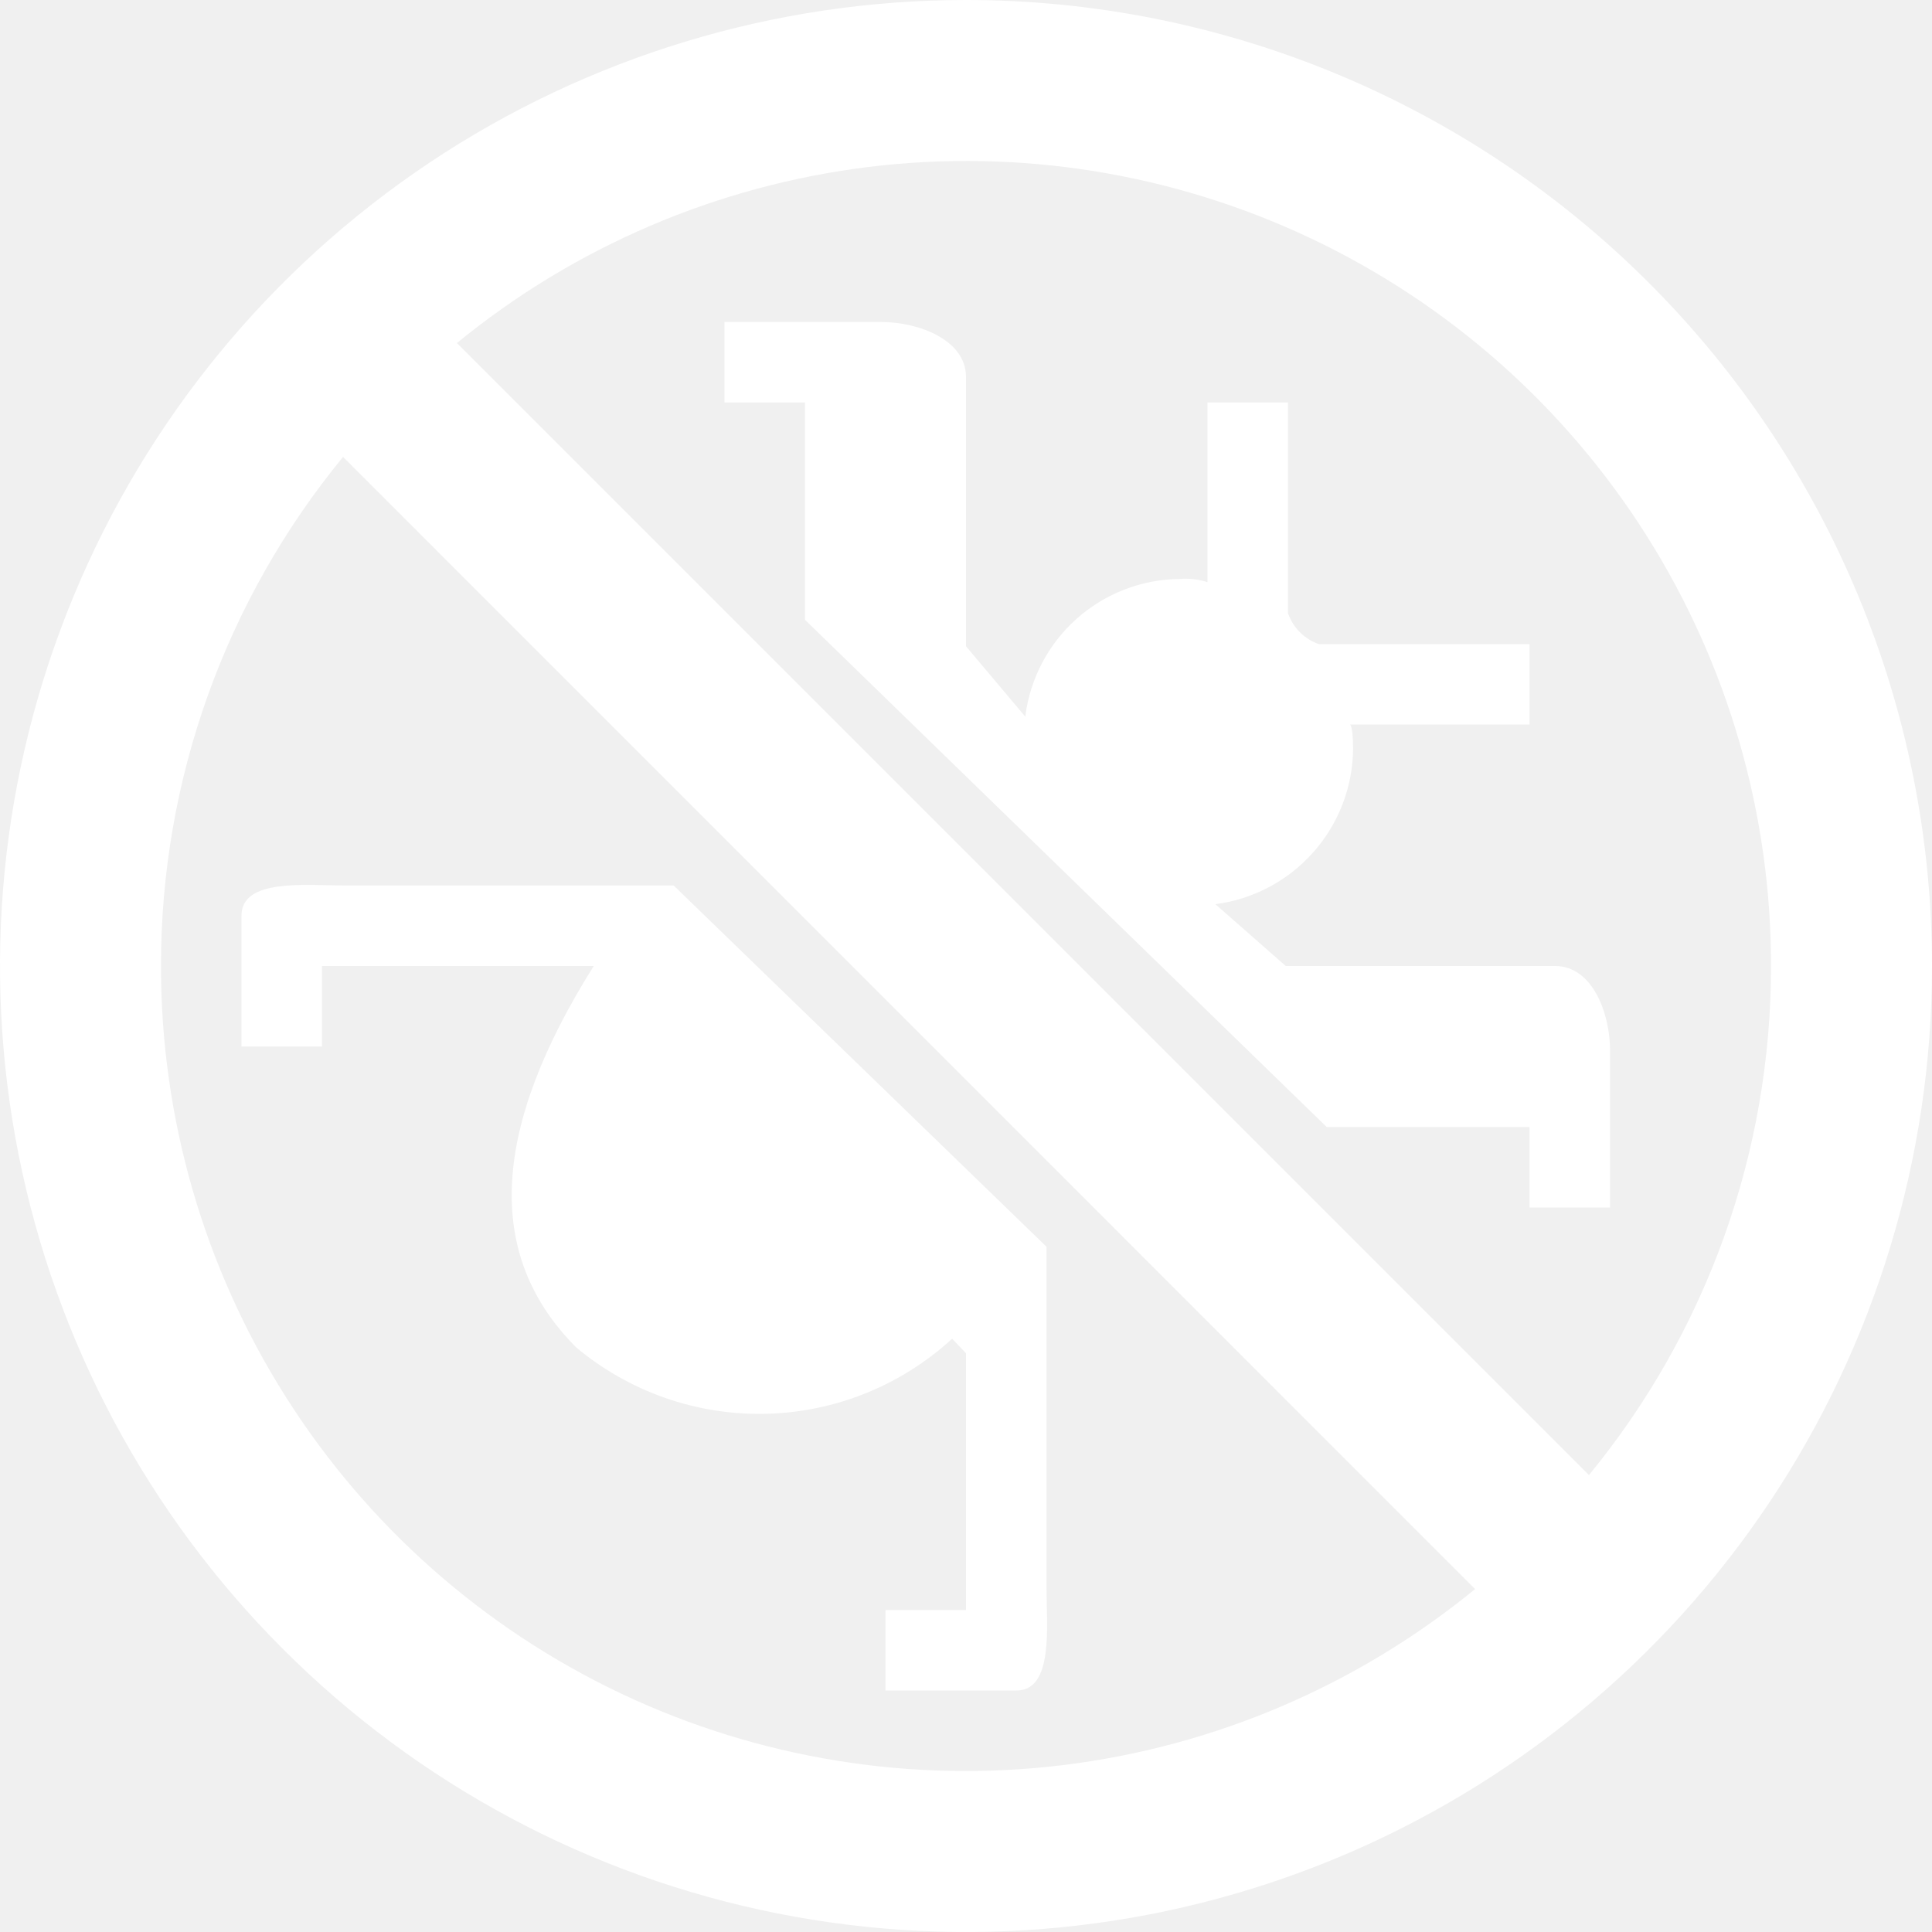
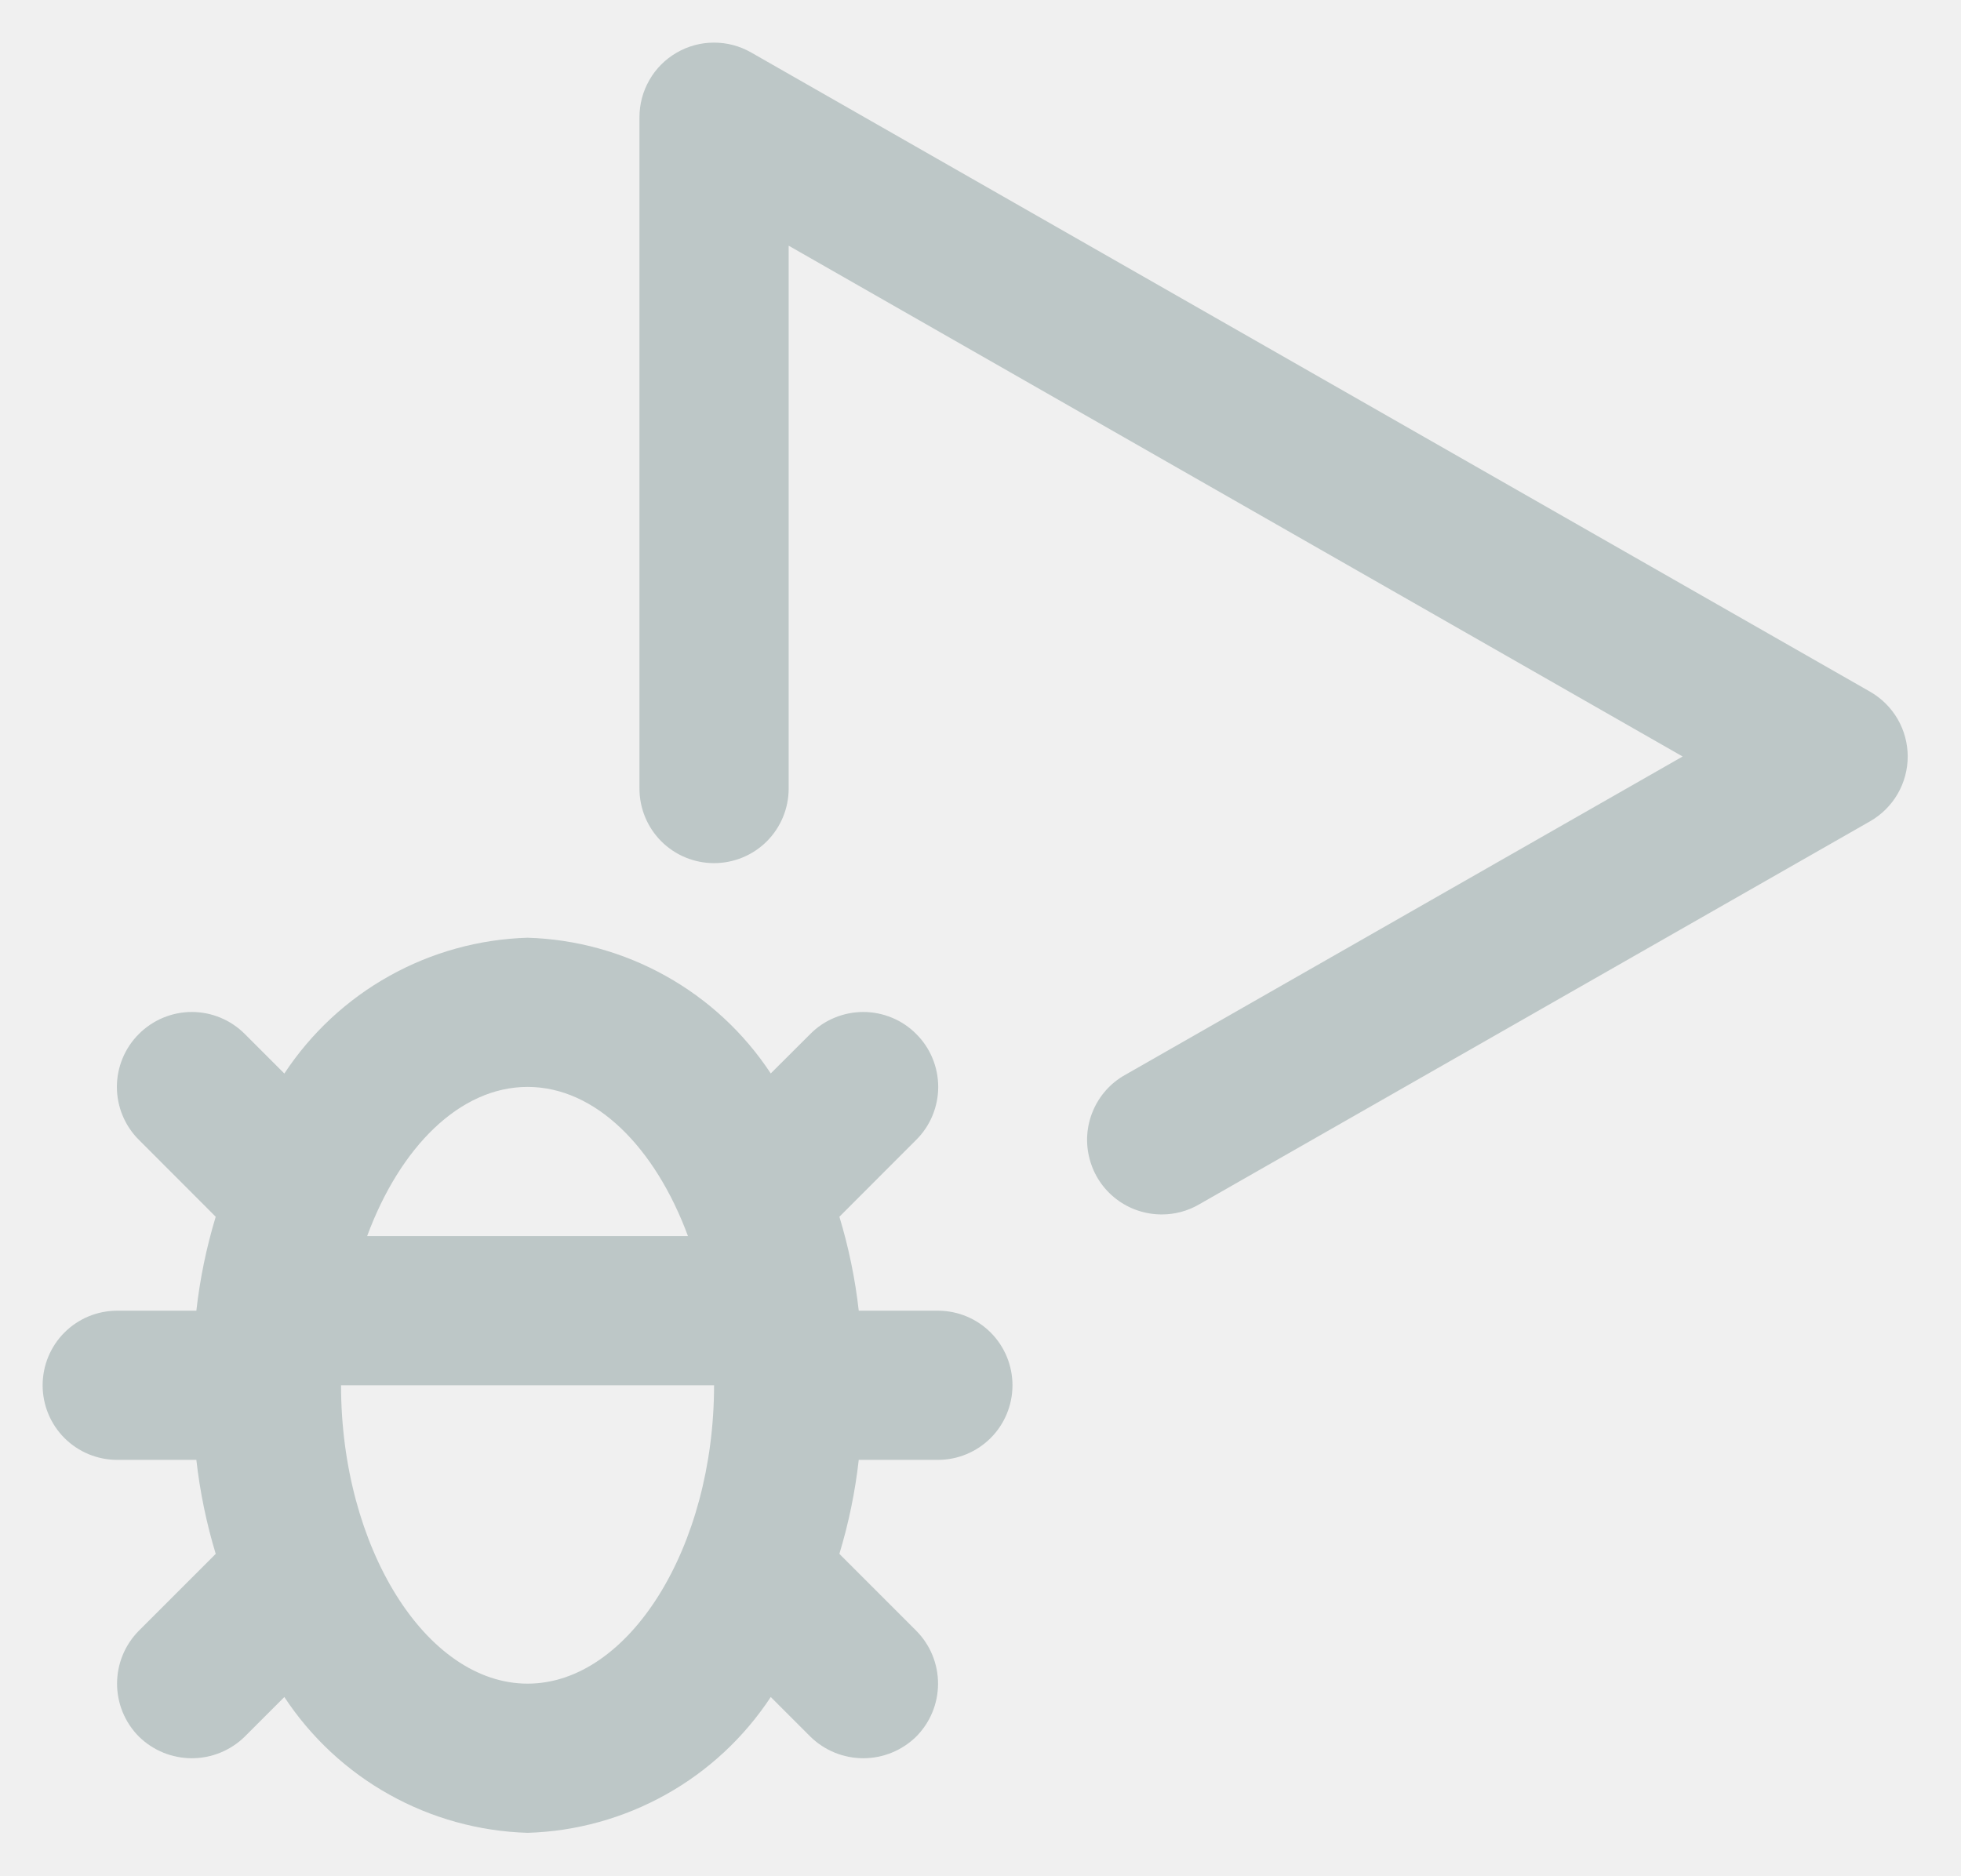
- <svg xmlns="http://www.w3.org/2000/svg" width="28" height="28" viewBox="0 0 28 28" fill="#F6F6F6">
-   <g clip-path="url(#clip0)">
-     <path d="M15.167 18.069V23.025C15.167 23.564 15.272 24.5 14.732 24.5H12.833V23.333H14V19.612L13.799 19.402C13.06 20.08 12.101 20.467 11.099 20.49C10.096 20.513 9.12 20.171 8.351 19.528C7 18.174 7.138 16.333 8.605 14H4.667V15.167H3.5V13.268C3.5 12.728 4.436 12.833 4.975 12.833H9.763L15.167 18.069ZM11.667 5.833H10.5V4.667H12.775C13.312 4.667 14 4.925 14 5.463V9.366L14.859 10.386C14.927 9.84 15.191 9.336 15.601 8.97C16.012 8.603 16.542 8.397 17.092 8.391C17.23 8.379 17.368 8.395 17.5 8.437V5.833H18.667V8.888C18.703 8.992 18.762 9.085 18.839 9.163C18.916 9.24 19.01 9.299 19.113 9.335H22.167V10.5H19.561C19.593 10.5 19.61 10.675 19.61 10.85C19.606 11.403 19.401 11.937 19.034 12.351C18.667 12.765 18.163 13.033 17.614 13.104L18.634 14H22.538C23.077 14 23.334 14.681 23.334 15.225V17.5H22.167V16.333H19.227L11.667 8.983V5.833ZM14 0C11.231 0 8.524 0.821 6.222 2.359C3.92 3.898 2.125 6.084 1.066 8.642C0.006 11.201 -0.271 14.015 0.269 16.731C0.809 19.447 2.143 21.942 4.101 23.899C6.058 25.857 8.553 27.191 11.269 27.731C13.985 28.271 16.799 27.994 19.358 26.934C21.916 25.875 24.102 24.08 25.641 21.778C27.179 19.476 28 16.769 28 14C28 10.287 26.525 6.726 23.899 4.101C21.274 1.475 17.713 0 14 0V0ZM25.667 14C25.669 16.691 24.736 19.299 23.028 21.378L6.622 4.972C8.33 3.573 10.401 2.688 12.593 2.419C14.784 2.151 17.007 2.511 19.003 3.457C20.998 4.403 22.684 5.896 23.863 7.762C25.043 9.629 25.669 11.792 25.667 14ZM2.333 14C2.331 11.309 3.264 8.701 4.972 6.622L21.378 23.03C19.669 24.428 17.599 25.313 15.407 25.581C13.215 25.849 10.993 25.488 8.998 24.543C7.002 23.596 5.317 22.104 4.137 20.237C2.957 18.371 2.332 16.208 2.333 14Z" fill="white" />
-   </g>
-   <defs>
-     <clipPath id="clip0">
-       <rect width="28" height="28" fill="#F6F6F6" />
-     </clipPath>
-   </defs>
+ <svg xmlns="http://www.w3.org/2000/svg" width="23" height="22" viewBox="0 0 23 22" fill="none">
+   <path d="M13.626 14.246C13.433 14.246 13.245 14.183 13.092 14.065C12.939 13.948 12.829 13.783 12.78 13.596C12.73 13.41 12.743 13.212 12.818 13.034C12.892 12.856 13.023 12.707 13.191 12.612L19.735 8.874L9.25 2.882V9.25C9.25 9.482 9.158 9.705 8.994 9.869C8.83 10.033 8.607 10.125 8.375 10.125C8.143 10.125 7.92 10.033 7.756 9.869C7.592 9.705 7.5 9.482 7.5 9.25V1.375C7.5 1.222 7.54 1.071 7.617 0.938C7.693 0.805 7.803 0.695 7.936 0.618C8.068 0.541 8.219 0.5 8.372 0.5C8.525 0.499 8.676 0.539 8.809 0.615L21.934 8.114C22.068 8.191 22.179 8.301 22.257 8.435C22.334 8.568 22.375 8.72 22.375 8.874C22.375 9.028 22.334 9.18 22.257 9.313C22.179 9.447 22.068 9.557 21.934 9.634L14.059 14.131C13.927 14.207 13.778 14.246 13.626 14.246Z" fill="#BDC7C7" />
+   <path d="M11 17.125C11.232 17.125 11.455 17.033 11.619 16.869C11.783 16.705 11.875 16.482 11.875 16.25C11.875 16.018 11.783 15.795 11.619 15.631C11.455 15.467 11.232 15.375 11 15.375H10.072C10.03 15.001 9.954 14.633 9.845 14.273L10.746 13.371C10.828 13.29 10.893 13.193 10.937 13.086C10.981 12.98 11.004 12.865 11.004 12.75C11.004 12.635 10.981 12.52 10.937 12.414C10.893 12.307 10.828 12.21 10.746 12.129C10.665 12.047 10.568 11.982 10.461 11.938C10.355 11.894 10.24 11.871 10.125 11.871C10.01 11.871 9.895 11.894 9.789 11.938C9.682 11.982 9.585 12.047 9.504 12.129L9.04 12.592C8.727 12.117 8.305 11.725 7.808 11.448C7.312 11.171 6.756 11.017 6.188 11C5.619 11.017 5.063 11.171 4.567 11.448C4.07 11.725 3.648 12.118 3.335 12.593L2.871 12.129C2.706 11.964 2.483 11.871 2.25 11.871C2.017 11.871 1.794 11.964 1.629 12.129C1.464 12.293 1.371 12.517 1.371 12.75C1.371 12.983 1.464 13.207 1.629 13.371L2.53 14.273C2.421 14.633 2.345 15.001 2.303 15.375H1.375C1.143 15.375 0.92 15.467 0.756 15.631C0.592 15.795 0.5 16.018 0.5 16.25C0.5 16.482 0.592 16.705 0.756 16.869C0.92 17.033 1.143 17.125 1.375 17.125H2.303C2.345 17.499 2.421 17.867 2.53 18.227L2.504 18.254L1.629 19.129C1.465 19.294 1.373 19.517 1.373 19.75C1.373 19.983 1.465 20.206 1.629 20.371C1.795 20.534 2.018 20.625 2.25 20.625C2.482 20.625 2.705 20.534 2.871 20.371L3.335 19.907C3.648 20.382 4.07 20.775 4.567 21.052C5.063 21.329 5.619 21.483 6.188 21.5C6.756 21.483 7.312 21.329 7.808 21.052C8.305 20.775 8.727 20.382 9.04 19.907L9.504 20.371C9.67 20.534 9.893 20.625 10.125 20.625C10.357 20.625 10.58 20.534 10.746 20.371C10.91 20.206 11.002 19.983 11.002 19.75C11.002 19.517 10.91 19.294 10.746 19.129L9.871 18.254L9.845 18.227C9.954 17.867 10.03 17.499 10.072 17.125L11 17.125ZM6.188 12.75C6.984 12.75 7.684 13.459 8.069 14.5H4.306C4.691 13.459 5.391 12.75 6.188 12.75ZM6.188 19.75C4.997 19.75 4 18.149 4 16.25H8.375C8.375 18.149 7.378 19.75 6.188 19.75Z" fill="#BDC7C7" />
</svg>
